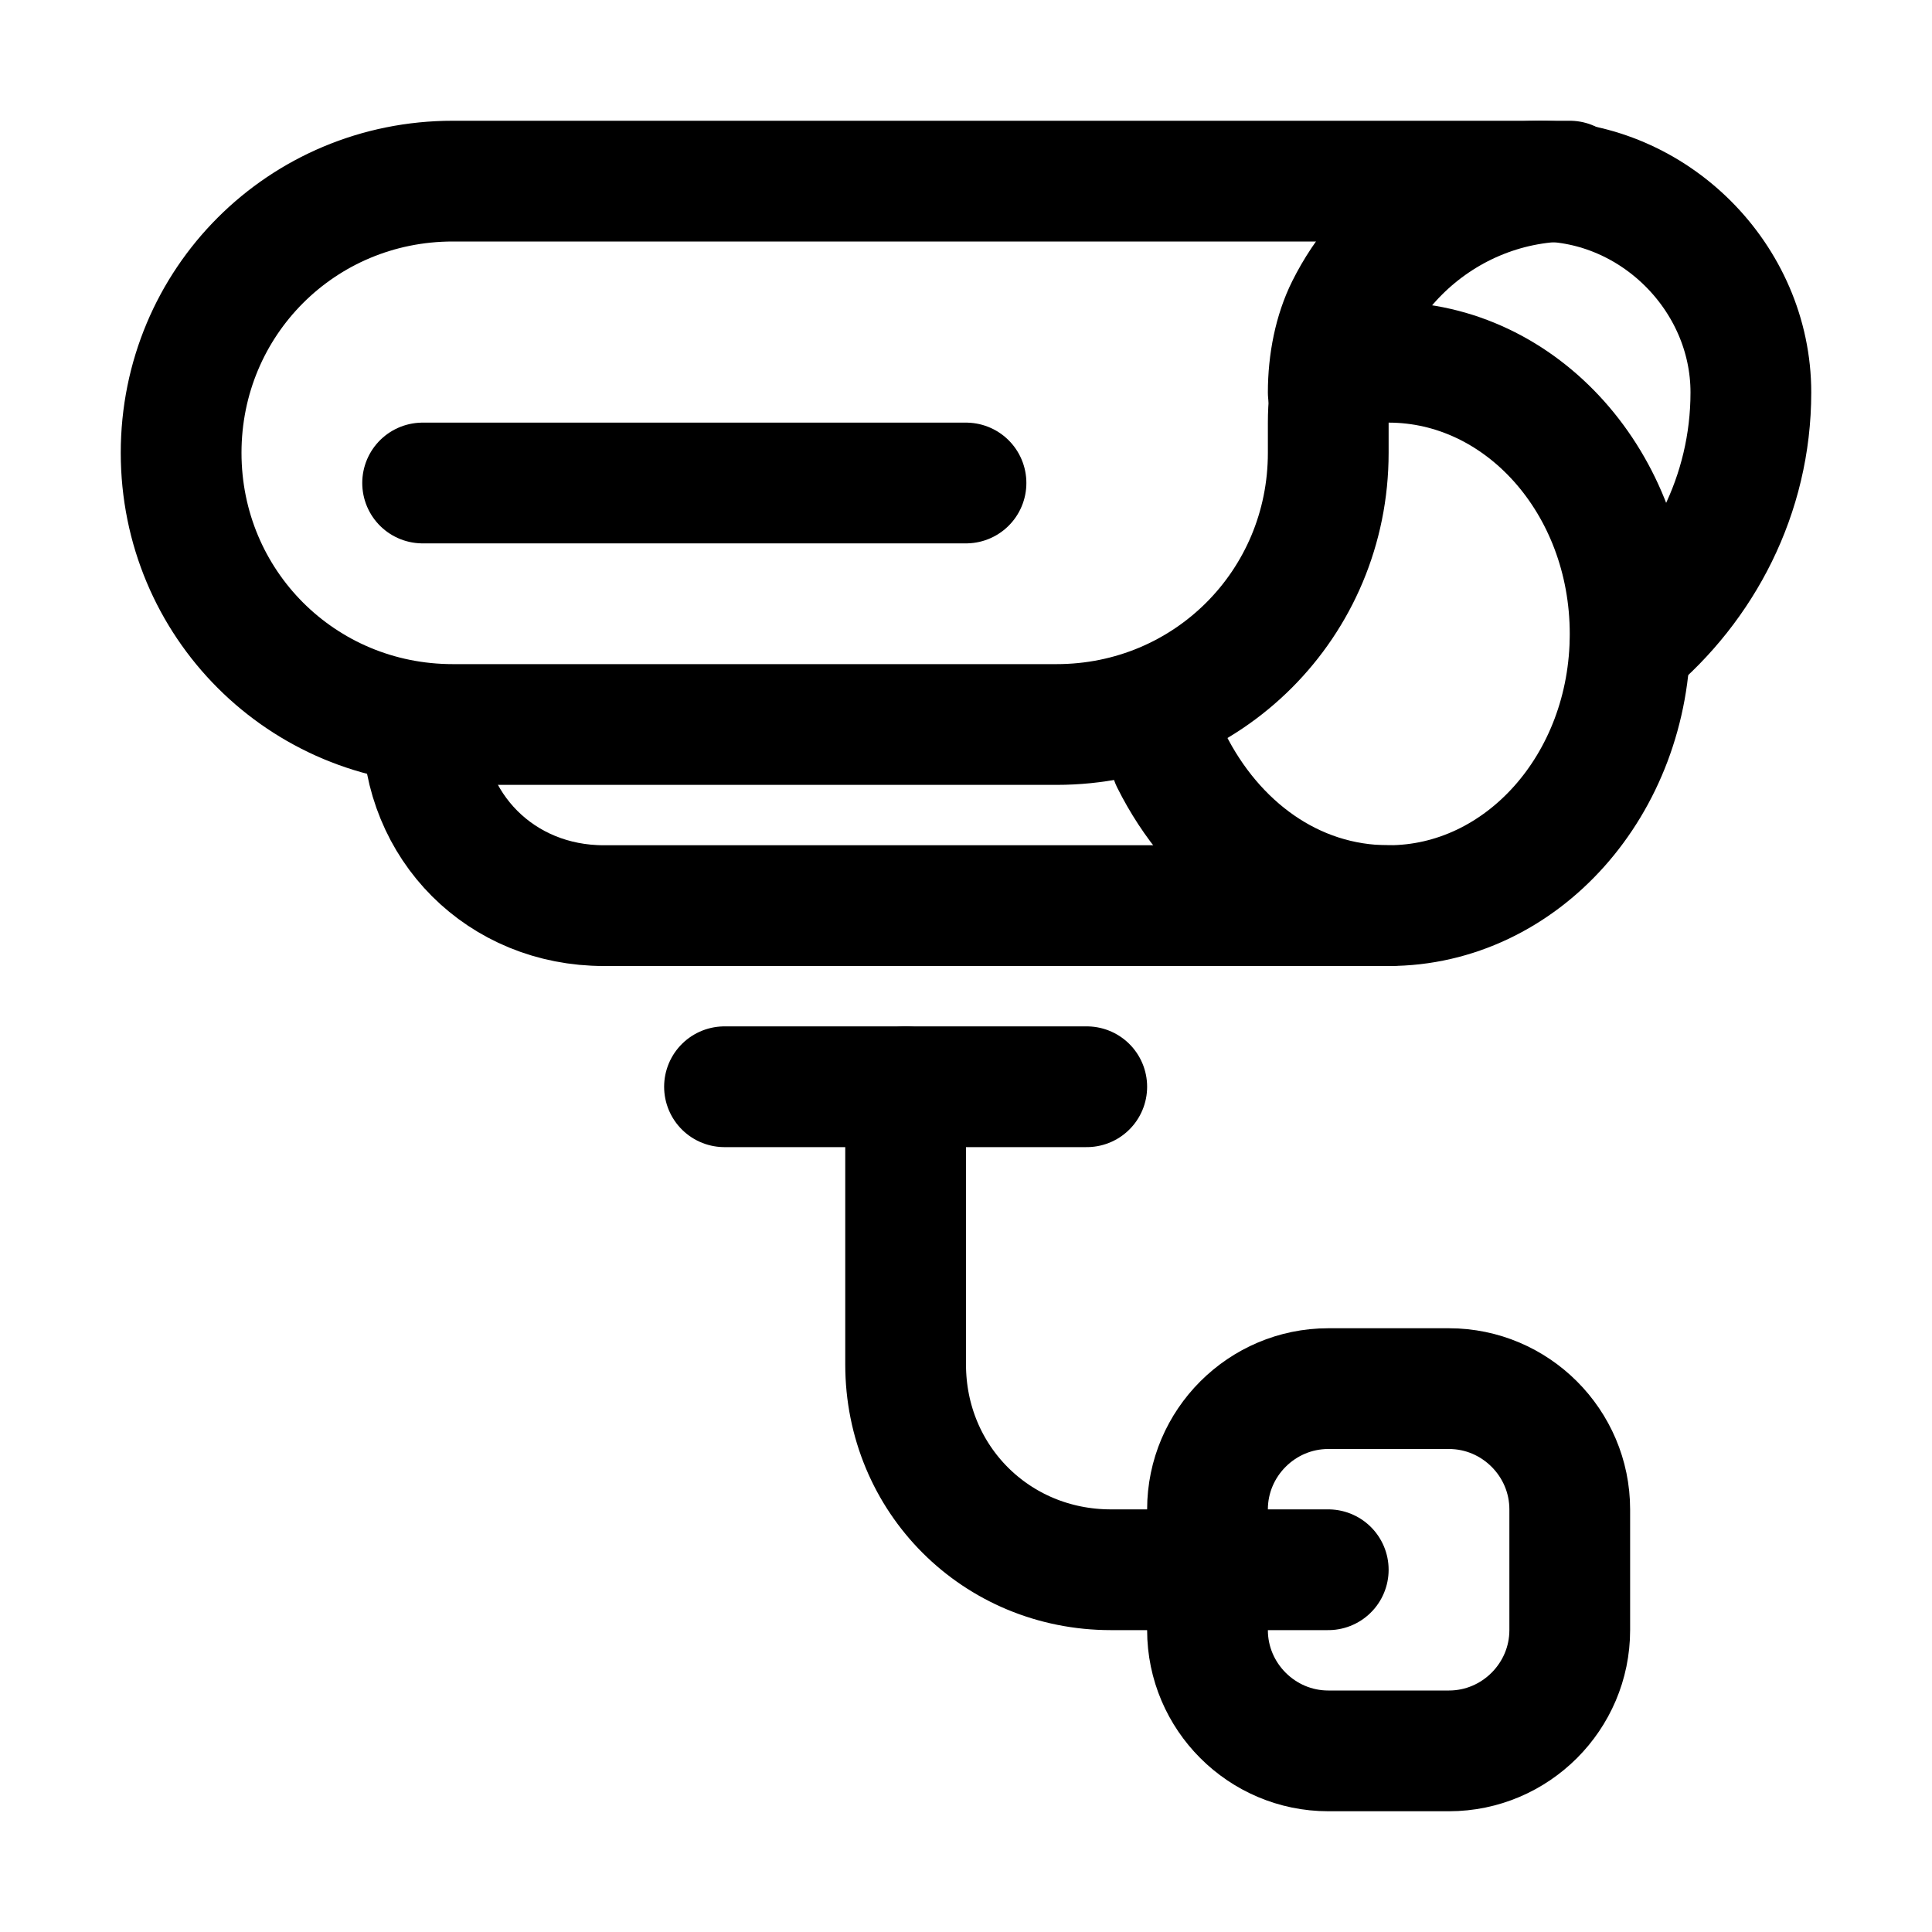
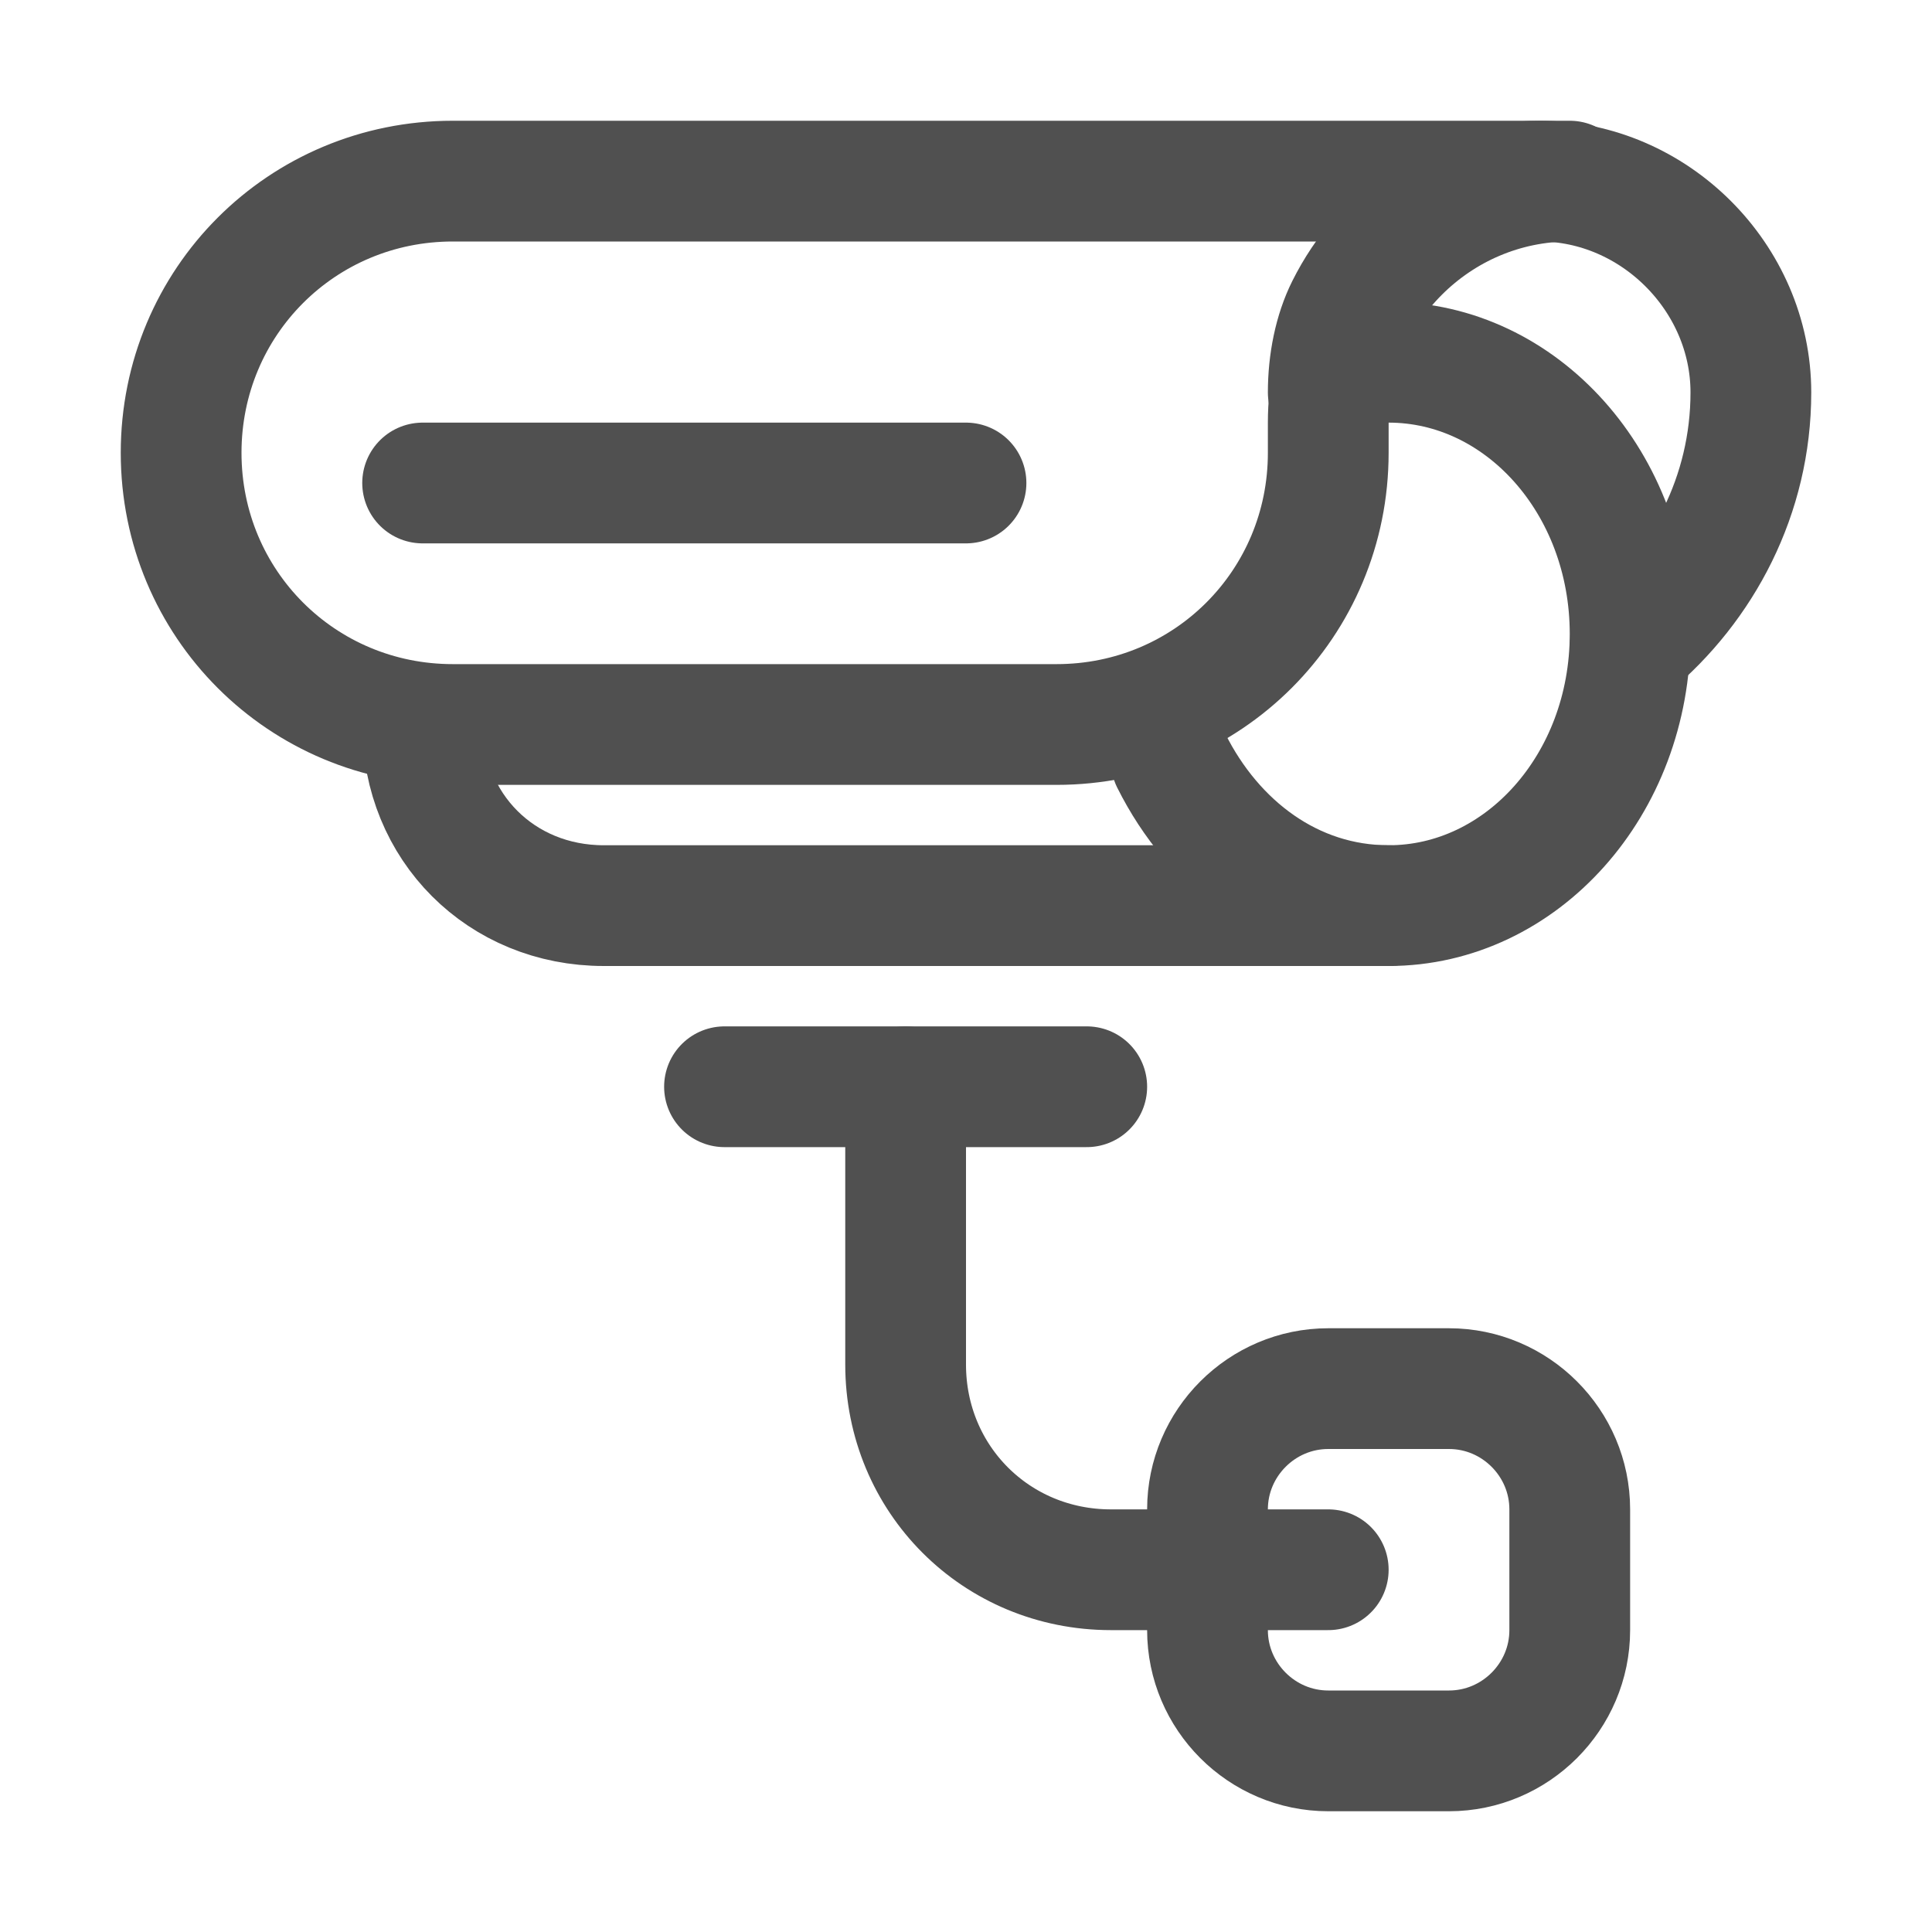
- <svg xmlns="http://www.w3.org/2000/svg" id="Icons" style="enable-background:new 0 0 32 32;" version="1.1" viewBox="0 0 32 32" xml:space="preserve">
+ <svg xmlns="http://www.w3.org/2000/svg" version="1.1" id="Icons" x="0px" y="0px" viewBox="0 0 32 32" style="enable-background:new 0 0 32 32;" xml:space="preserve">
  <style type="text/css">
- 	.st0{fill:none;stroke:#000000;stroke-width:2;stroke-linecap:round;stroke-linejoin:round;stroke-miterlimit:10;}
- 	.st1{fill:none;stroke:#000000;stroke-width:2;stroke-linejoin:round;stroke-miterlimit:10;}
+ 	.st0{fill:none;stroke:#505050;stroke-width:2;stroke-linecap:round;stroke-linejoin:round;stroke-miterlimit:10;}
</style>
  <path class="st0" d="M22,3H7.5C5,3,3,5,3,7.5S5,12,7.5,12h10C20,12,22,10,22,7.5V7c0-2.2,1.8-4,4-4H22z" />
  <path class="st0" d="M23,6c2.2,0,4,2,4,4.5S25.2,15,23,15c-1.6,0-2.9-1-3.6-2.4" />
  <path class="st0" d="M7,12L7,12c0,1.7,1.3,3,3,3h13" />
-   <path class="st0" d="M22,6.5c0-0.5,0.1-1,0.3-1.4C22.9,3.9,24.1,3,25.5,3h0C27.4,3,29,4.6,29,6.5v0c0,1.7-0.8,3.2-2,4.2" />
-   <line class="st0" x1="12" x2="18" y1="18" y2="18" />
+   <path class="st0" d="M22,6.5c0-0.5,0.1-1,0.3-1.4C22.9,3.9,24.1,3,25.5,3l0,0C27.4,3,29,4.6,29,6.5l0,0c0,1.7-0.8,3.2-2,4.2" />
+   <line class="st0" x1="12" y1="18" x2="18" y2="18" />
  <path class="st0" d="M15,18v4.6c0,1.9,1.5,3.4,3.4,3.4H22" />
  <path class="st0" d="M24,29h-2c-1.1,0-2-0.9-2-2v-2c0-1.1,0.9-2,2-2h2c1.1,0,2,0.9,2,2v2C26,28.1,25.1,29,24,29z" />
-   <line class="st0" x1="7" x2="16" y1="8" y2="8" />
+   <line class="st0" x1="7" y1="8" x2="16" y2="8" />
</svg>
